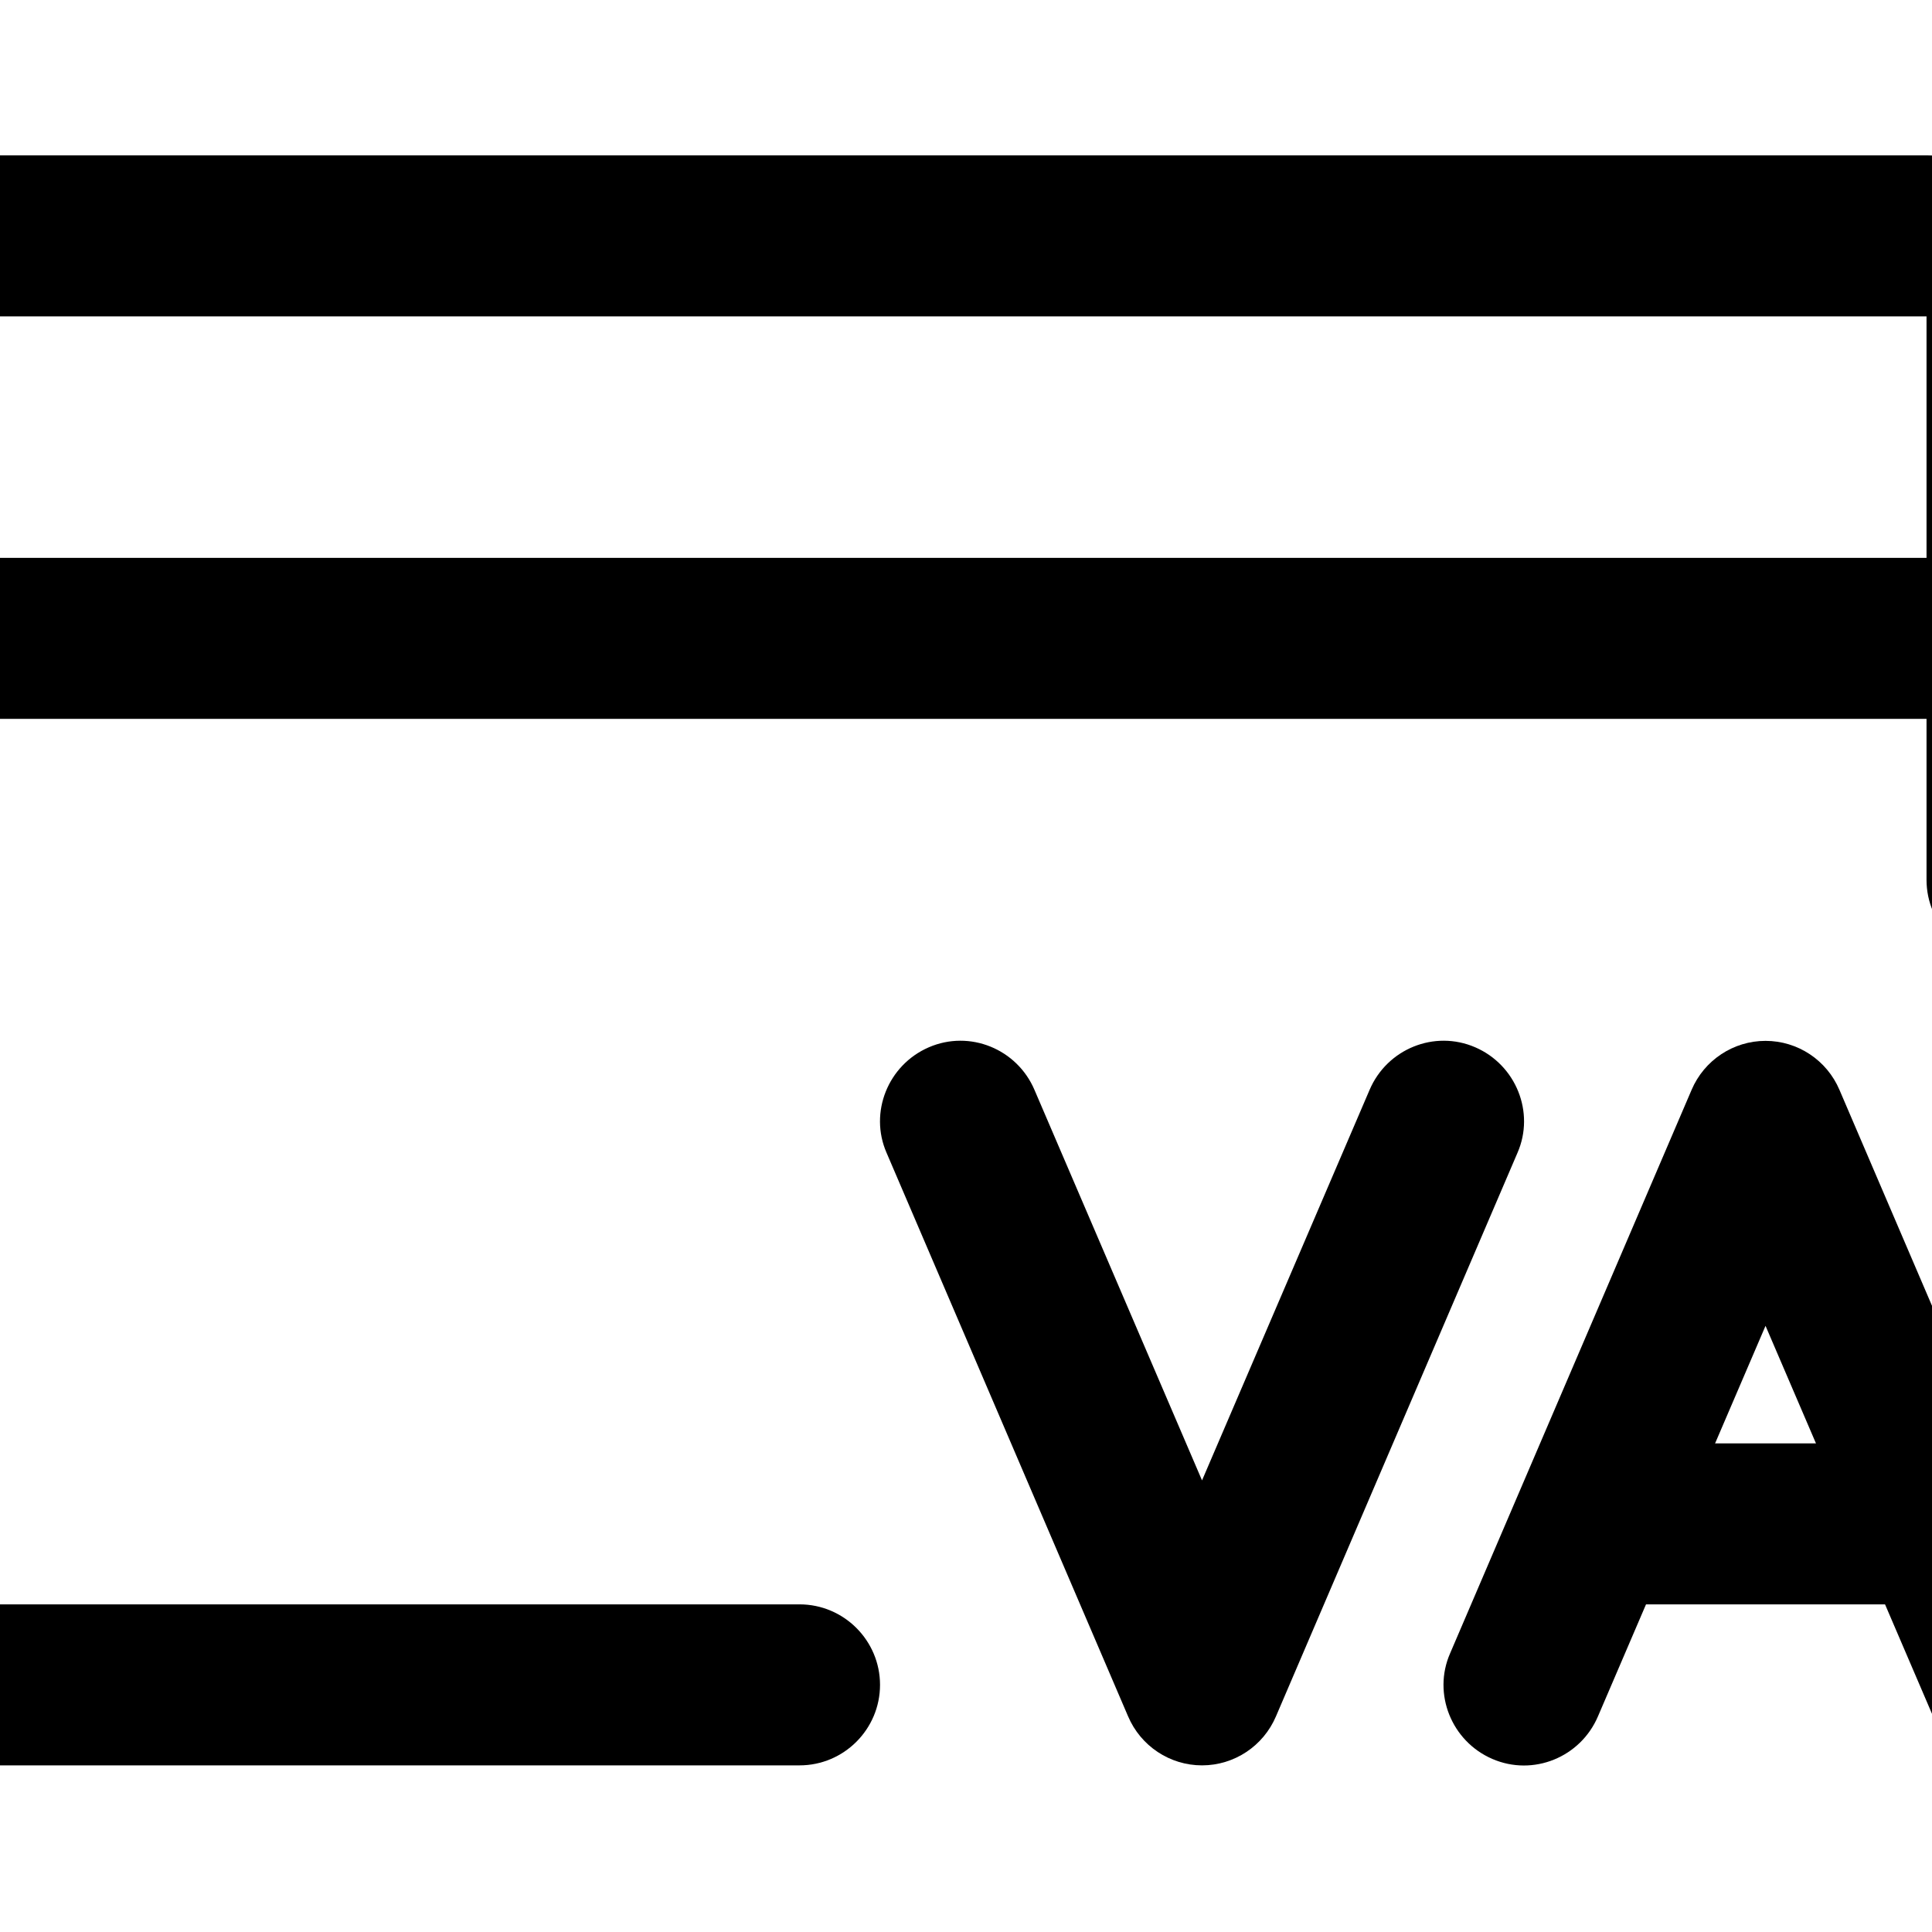
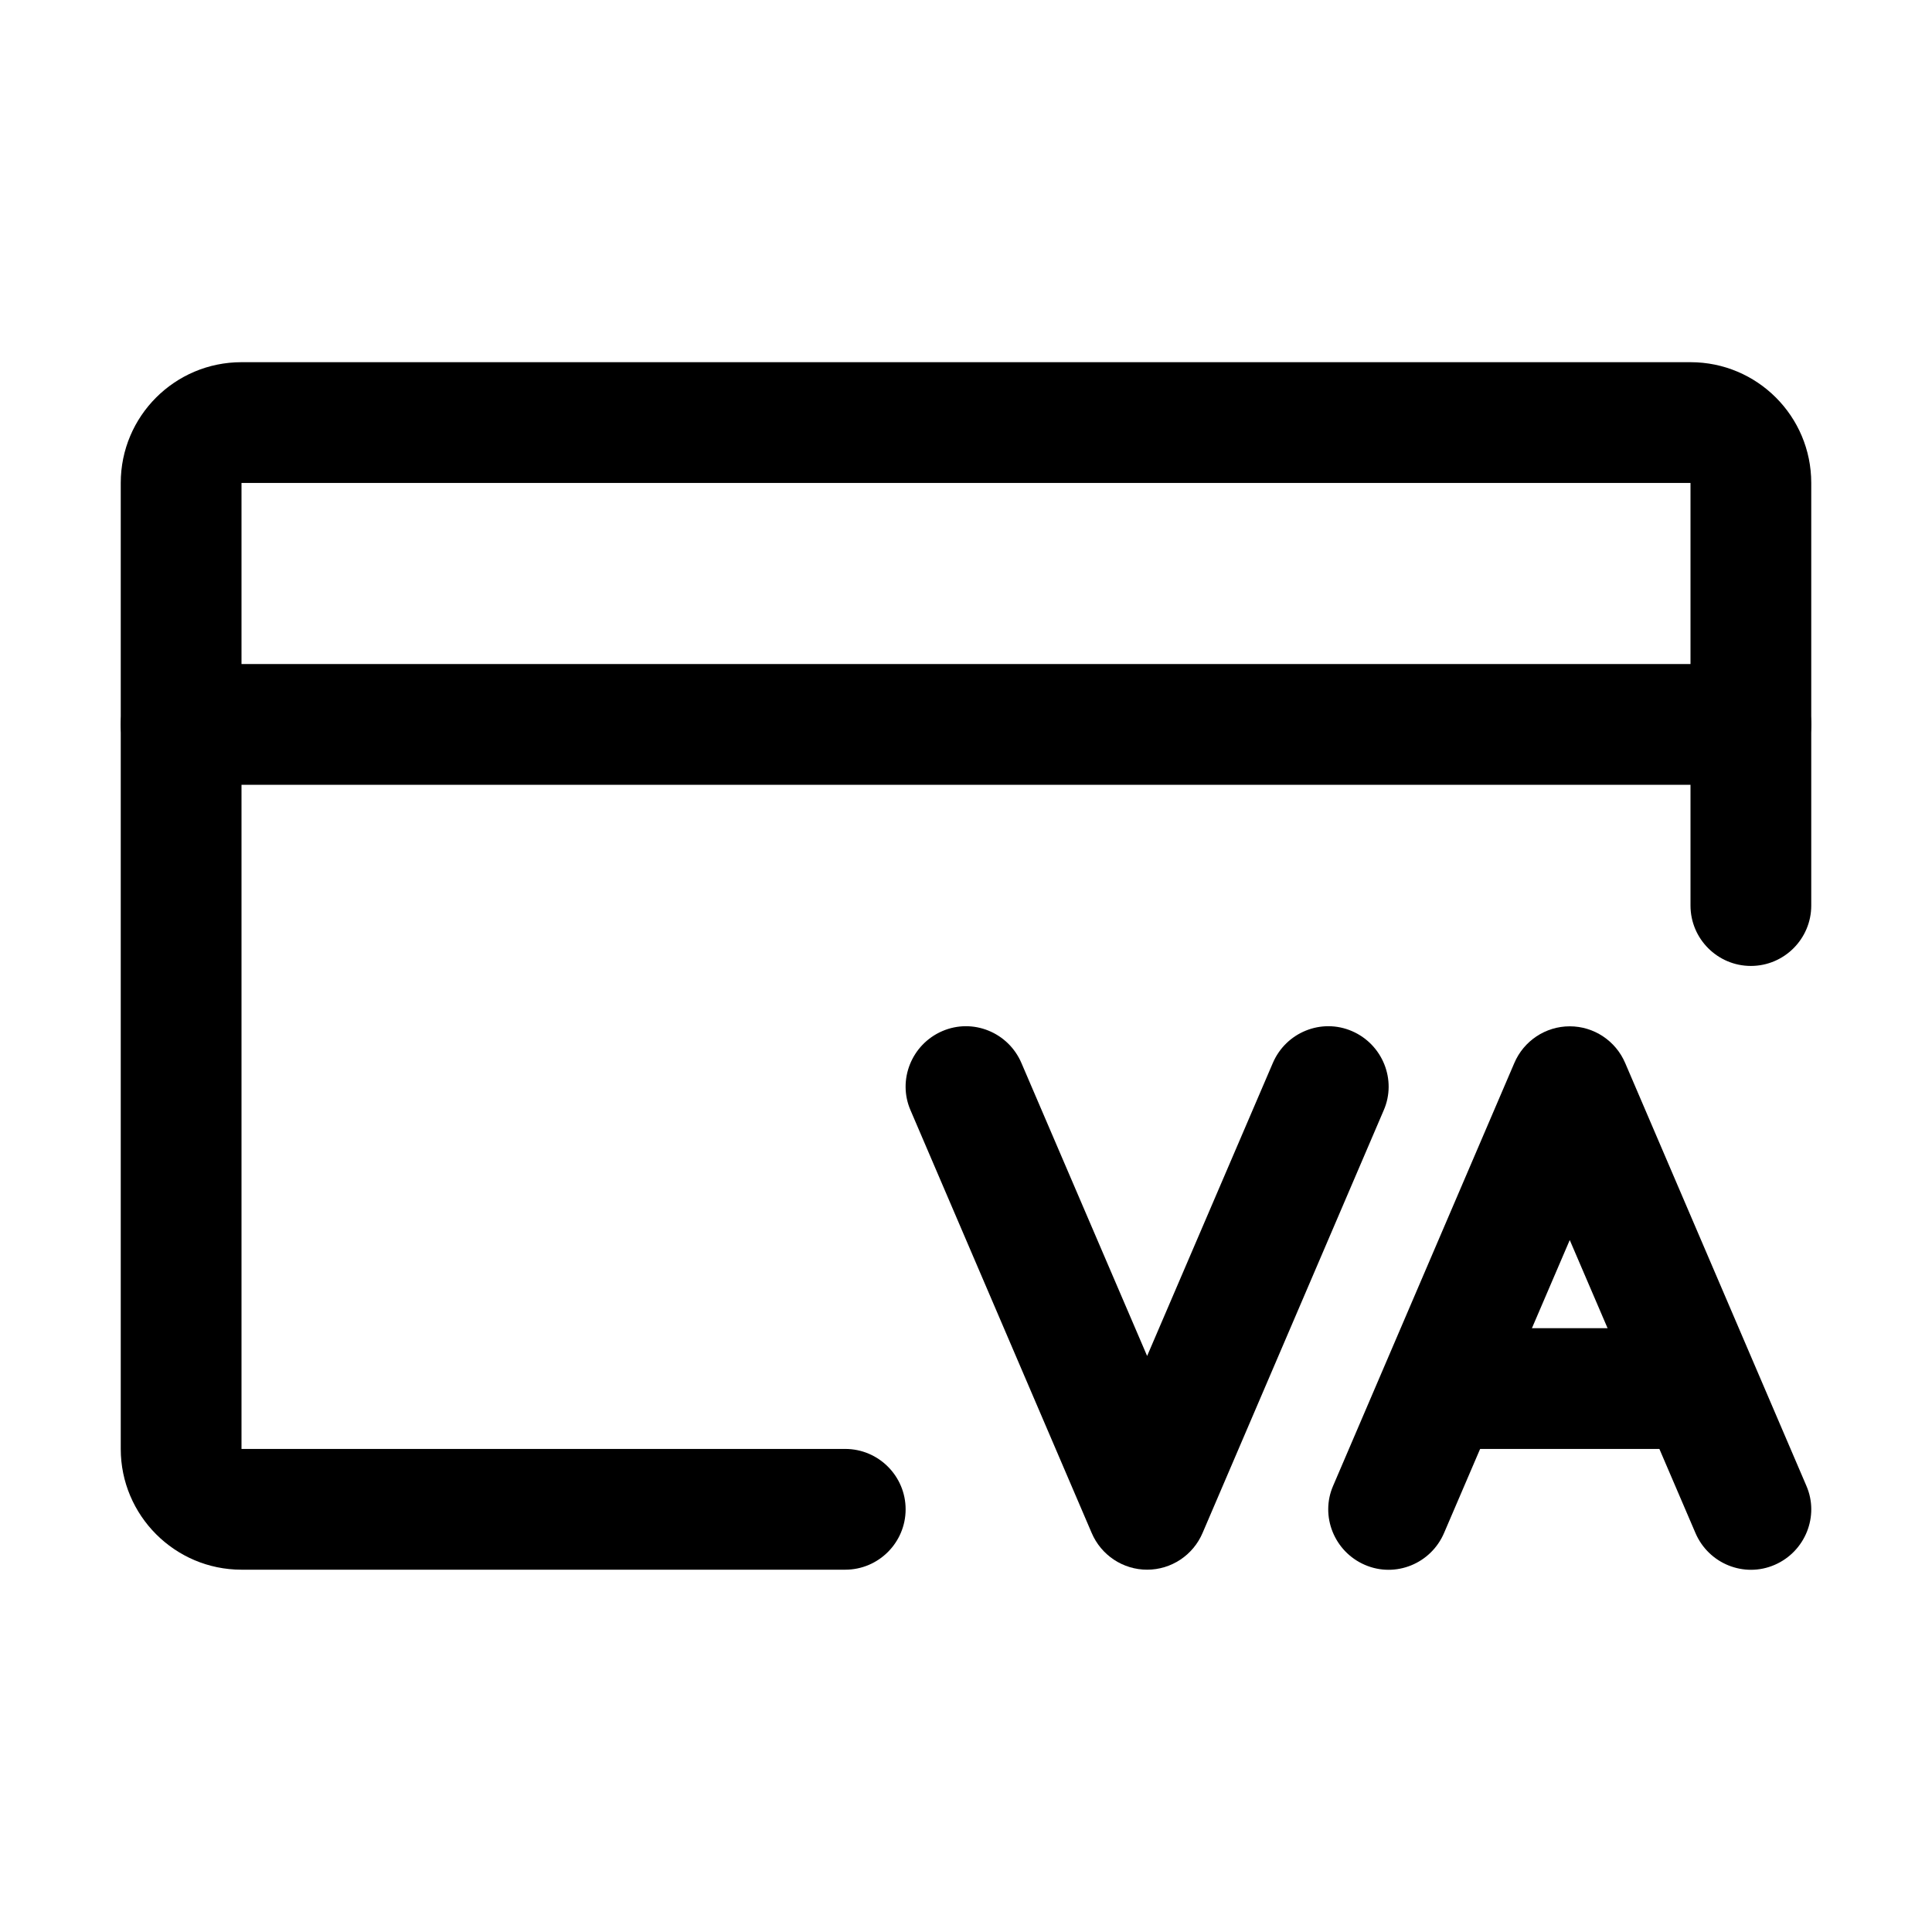
- <svg xmlns="http://www.w3.org/2000/svg" width="24" height="24" viewBox="244.068 989.07 24 24" fill="none" data-figma="Icon/VirtualAccount" data-asal="Element">
+ <svg xmlns="http://www.w3.org/2000/svg" width="32" height="32" viewBox="240 985.001 32 32" fill="none" data-figma="Icon/VirtualAccount" data-asal="Element">
  <g id="Vector_93">
    <path fill-rule="evenodd" clip-rule="evenodd" d="M242 993C242 991.895 242.895 991 244 991H268C269.105 991 270 991.895 270 993V1000C270 1000.55 269.552 1001 269 1001C268.448 1001 268 1000.55 268 1000V993H244V1009H254C254.552 1009 255 1009.45 255 1010C255 1010.55 254.552 1011 254 1011H244C242.895 1011 242 1010.1 242 1009V993Z" fill="currentColor" />
    <path fill-rule="evenodd" clip-rule="evenodd" d="M266 1002C266.4 1002 266.762 1002.24 266.919 1002.61L269.919 1009.61C270.137 1010.11 269.902 1010.7 269.394 1010.92C268.886 1011.14 268.298 1010.9 268.081 1010.39L266 1005.54L263.919 1010.39C263.702 1010.9 263.114 1011.14 262.606 1010.92C262.098 1010.7 261.863 1010.11 262.081 1009.61L265.081 1002.61C265.238 1002.24 265.6 1002 266 1002Z" fill="currentColor" />
    <path fill-rule="evenodd" clip-rule="evenodd" d="M259 1011C259.4 1011 259.762 1010.76 259.919 1010.39L262.919 1003.39C263.137 1002.89 262.902 1002.3 262.394 1002.08C261.886 1001.86 261.298 1002.1 261.081 1002.61L259 1007.46L256.919 1002.61C256.702 1002.1 256.114 1001.86 255.606 1002.08C255.098 1002.3 254.863 1002.89 255.081 1003.39L258.081 1010.39C258.238 1010.76 258.6 1011 259 1011Z" fill="currentColor" />
    <path fill-rule="evenodd" clip-rule="evenodd" d="M263 1008C263 1007.45 263.448 1007 264 1007H268C268.552 1007 269 1007.45 269 1008C269 1008.55 268.552 1009 268 1009H264C263.448 1009 263 1008.55 263 1008Z" fill="currentColor" />
    <path fill-rule="evenodd" clip-rule="evenodd" d="M242 997C242 996.448 242.448 996 243 996H269C269.552 996 270 996.448 270 997C270 997.552 269.552 998 269 998H243C242.448 998 242 997.552 242 997Z" fill="currentColor" />
  </g>
</svg>
